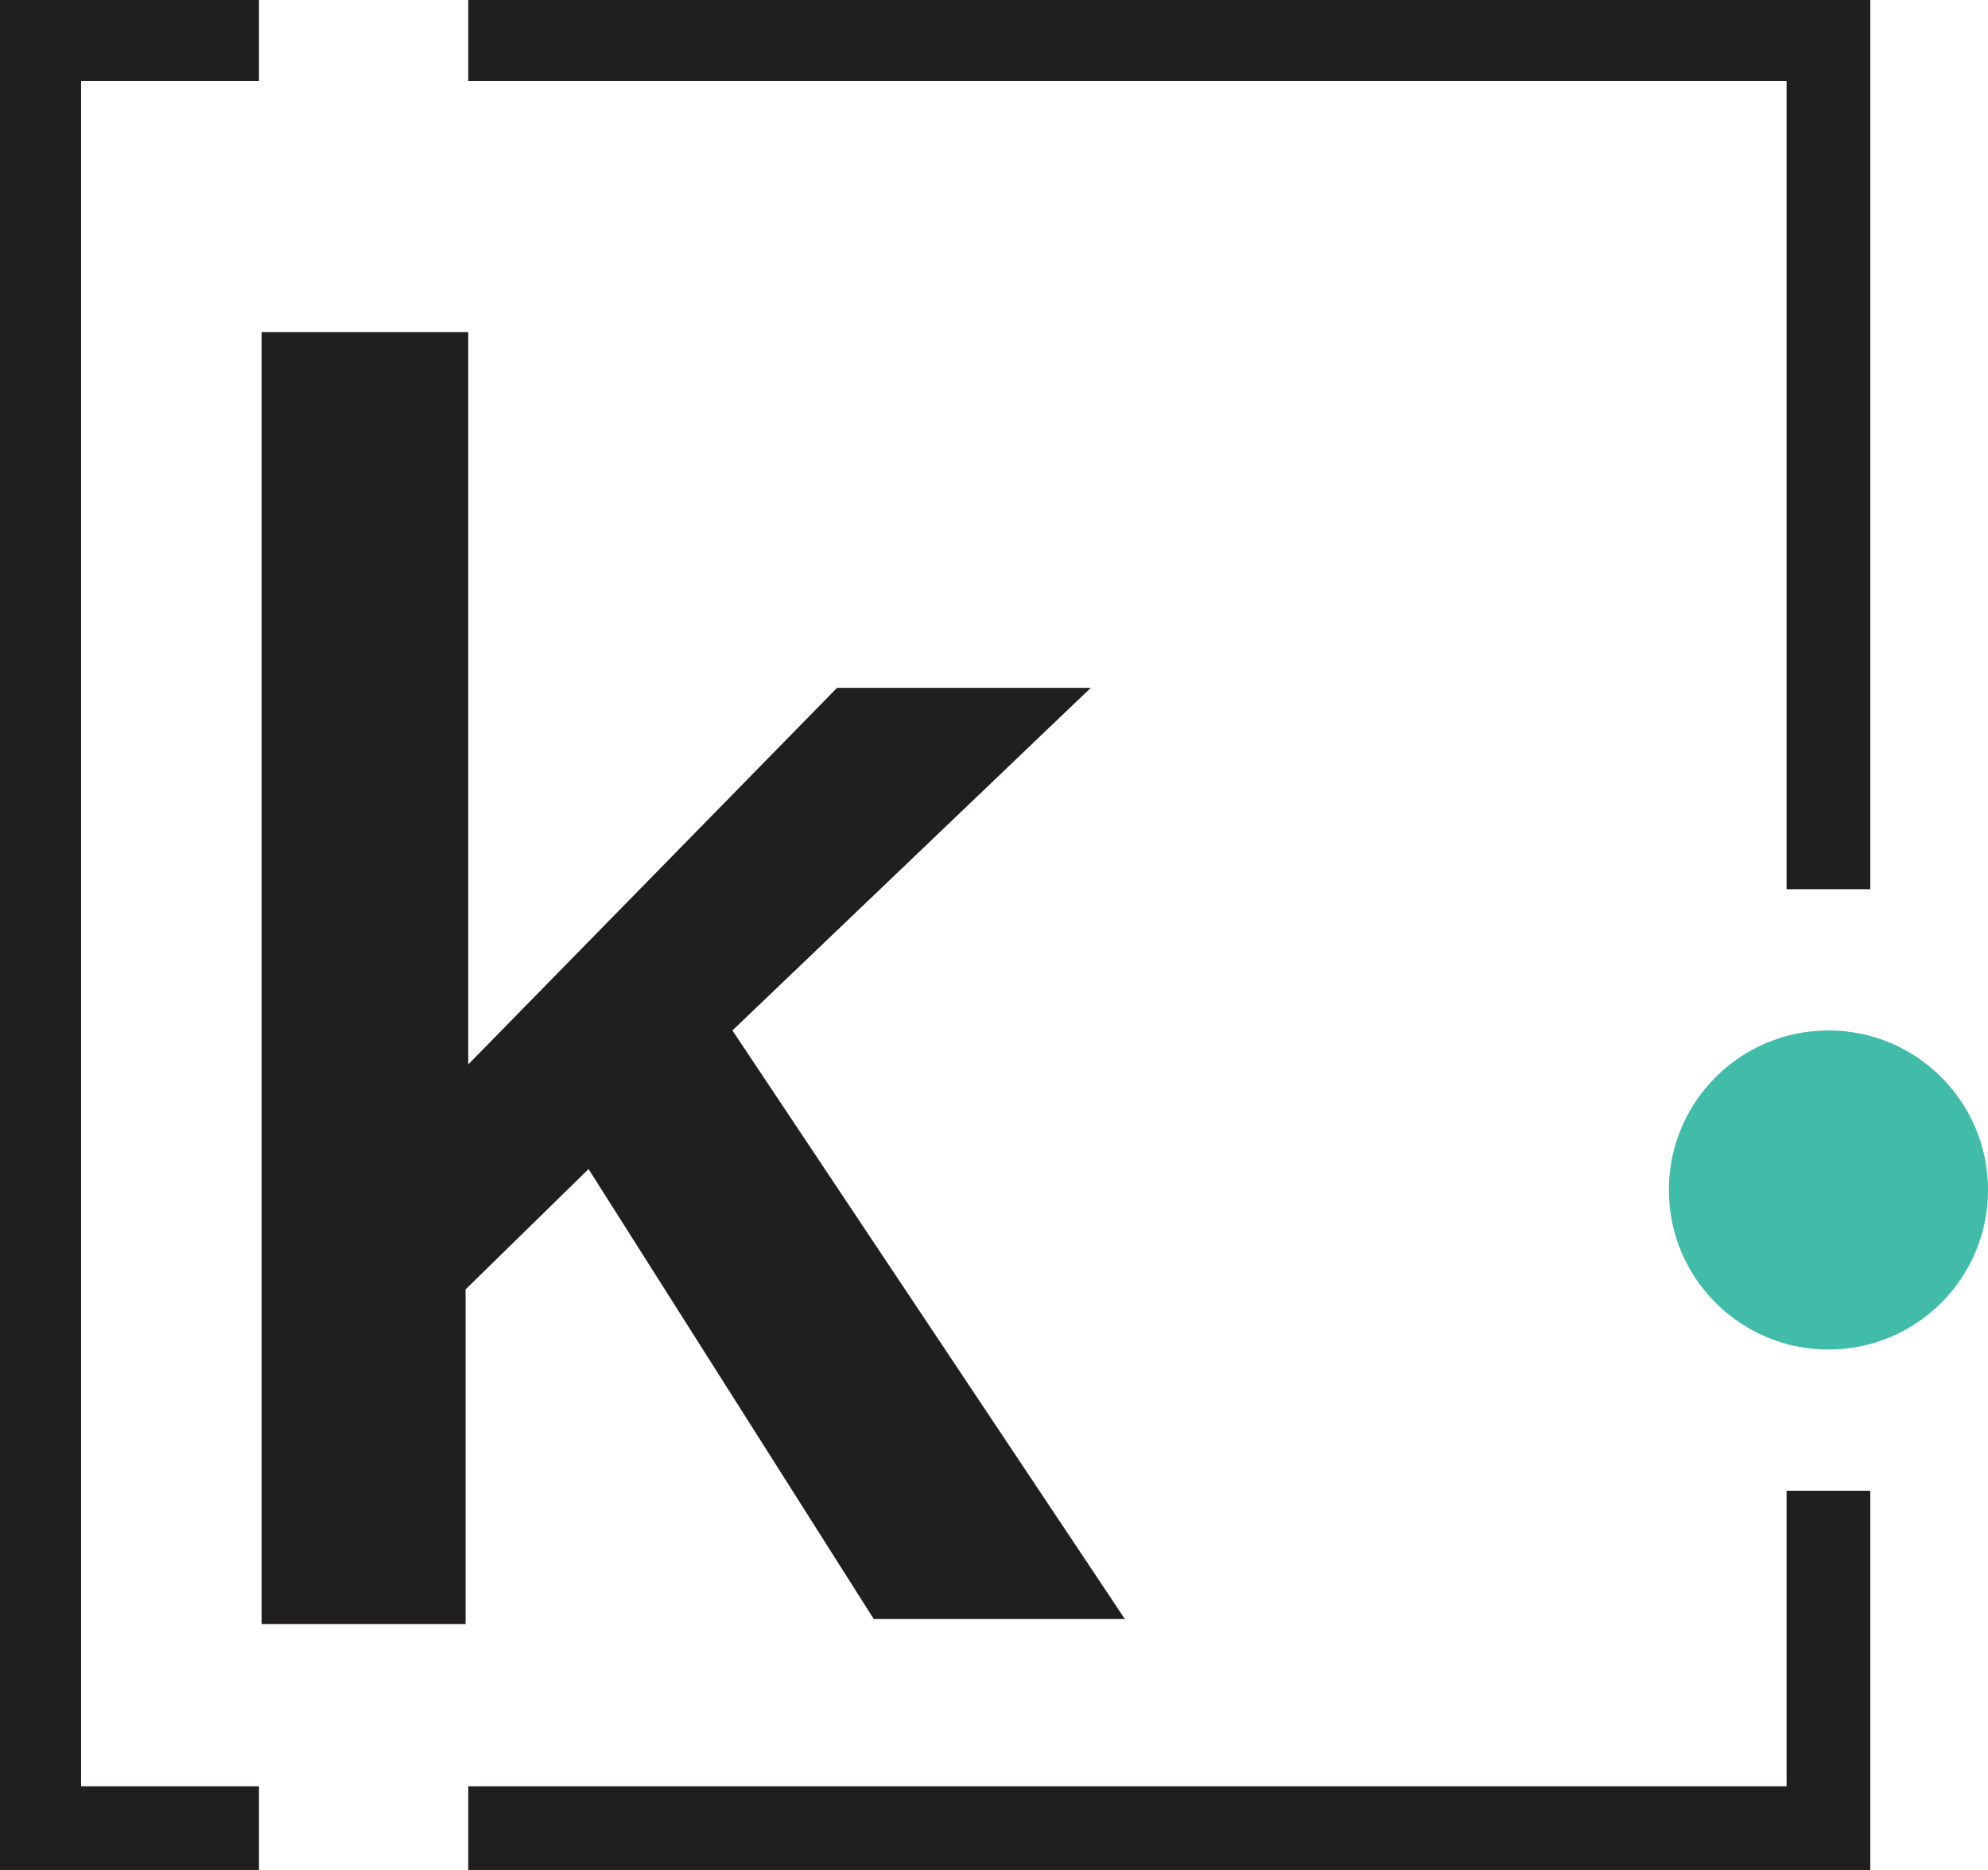
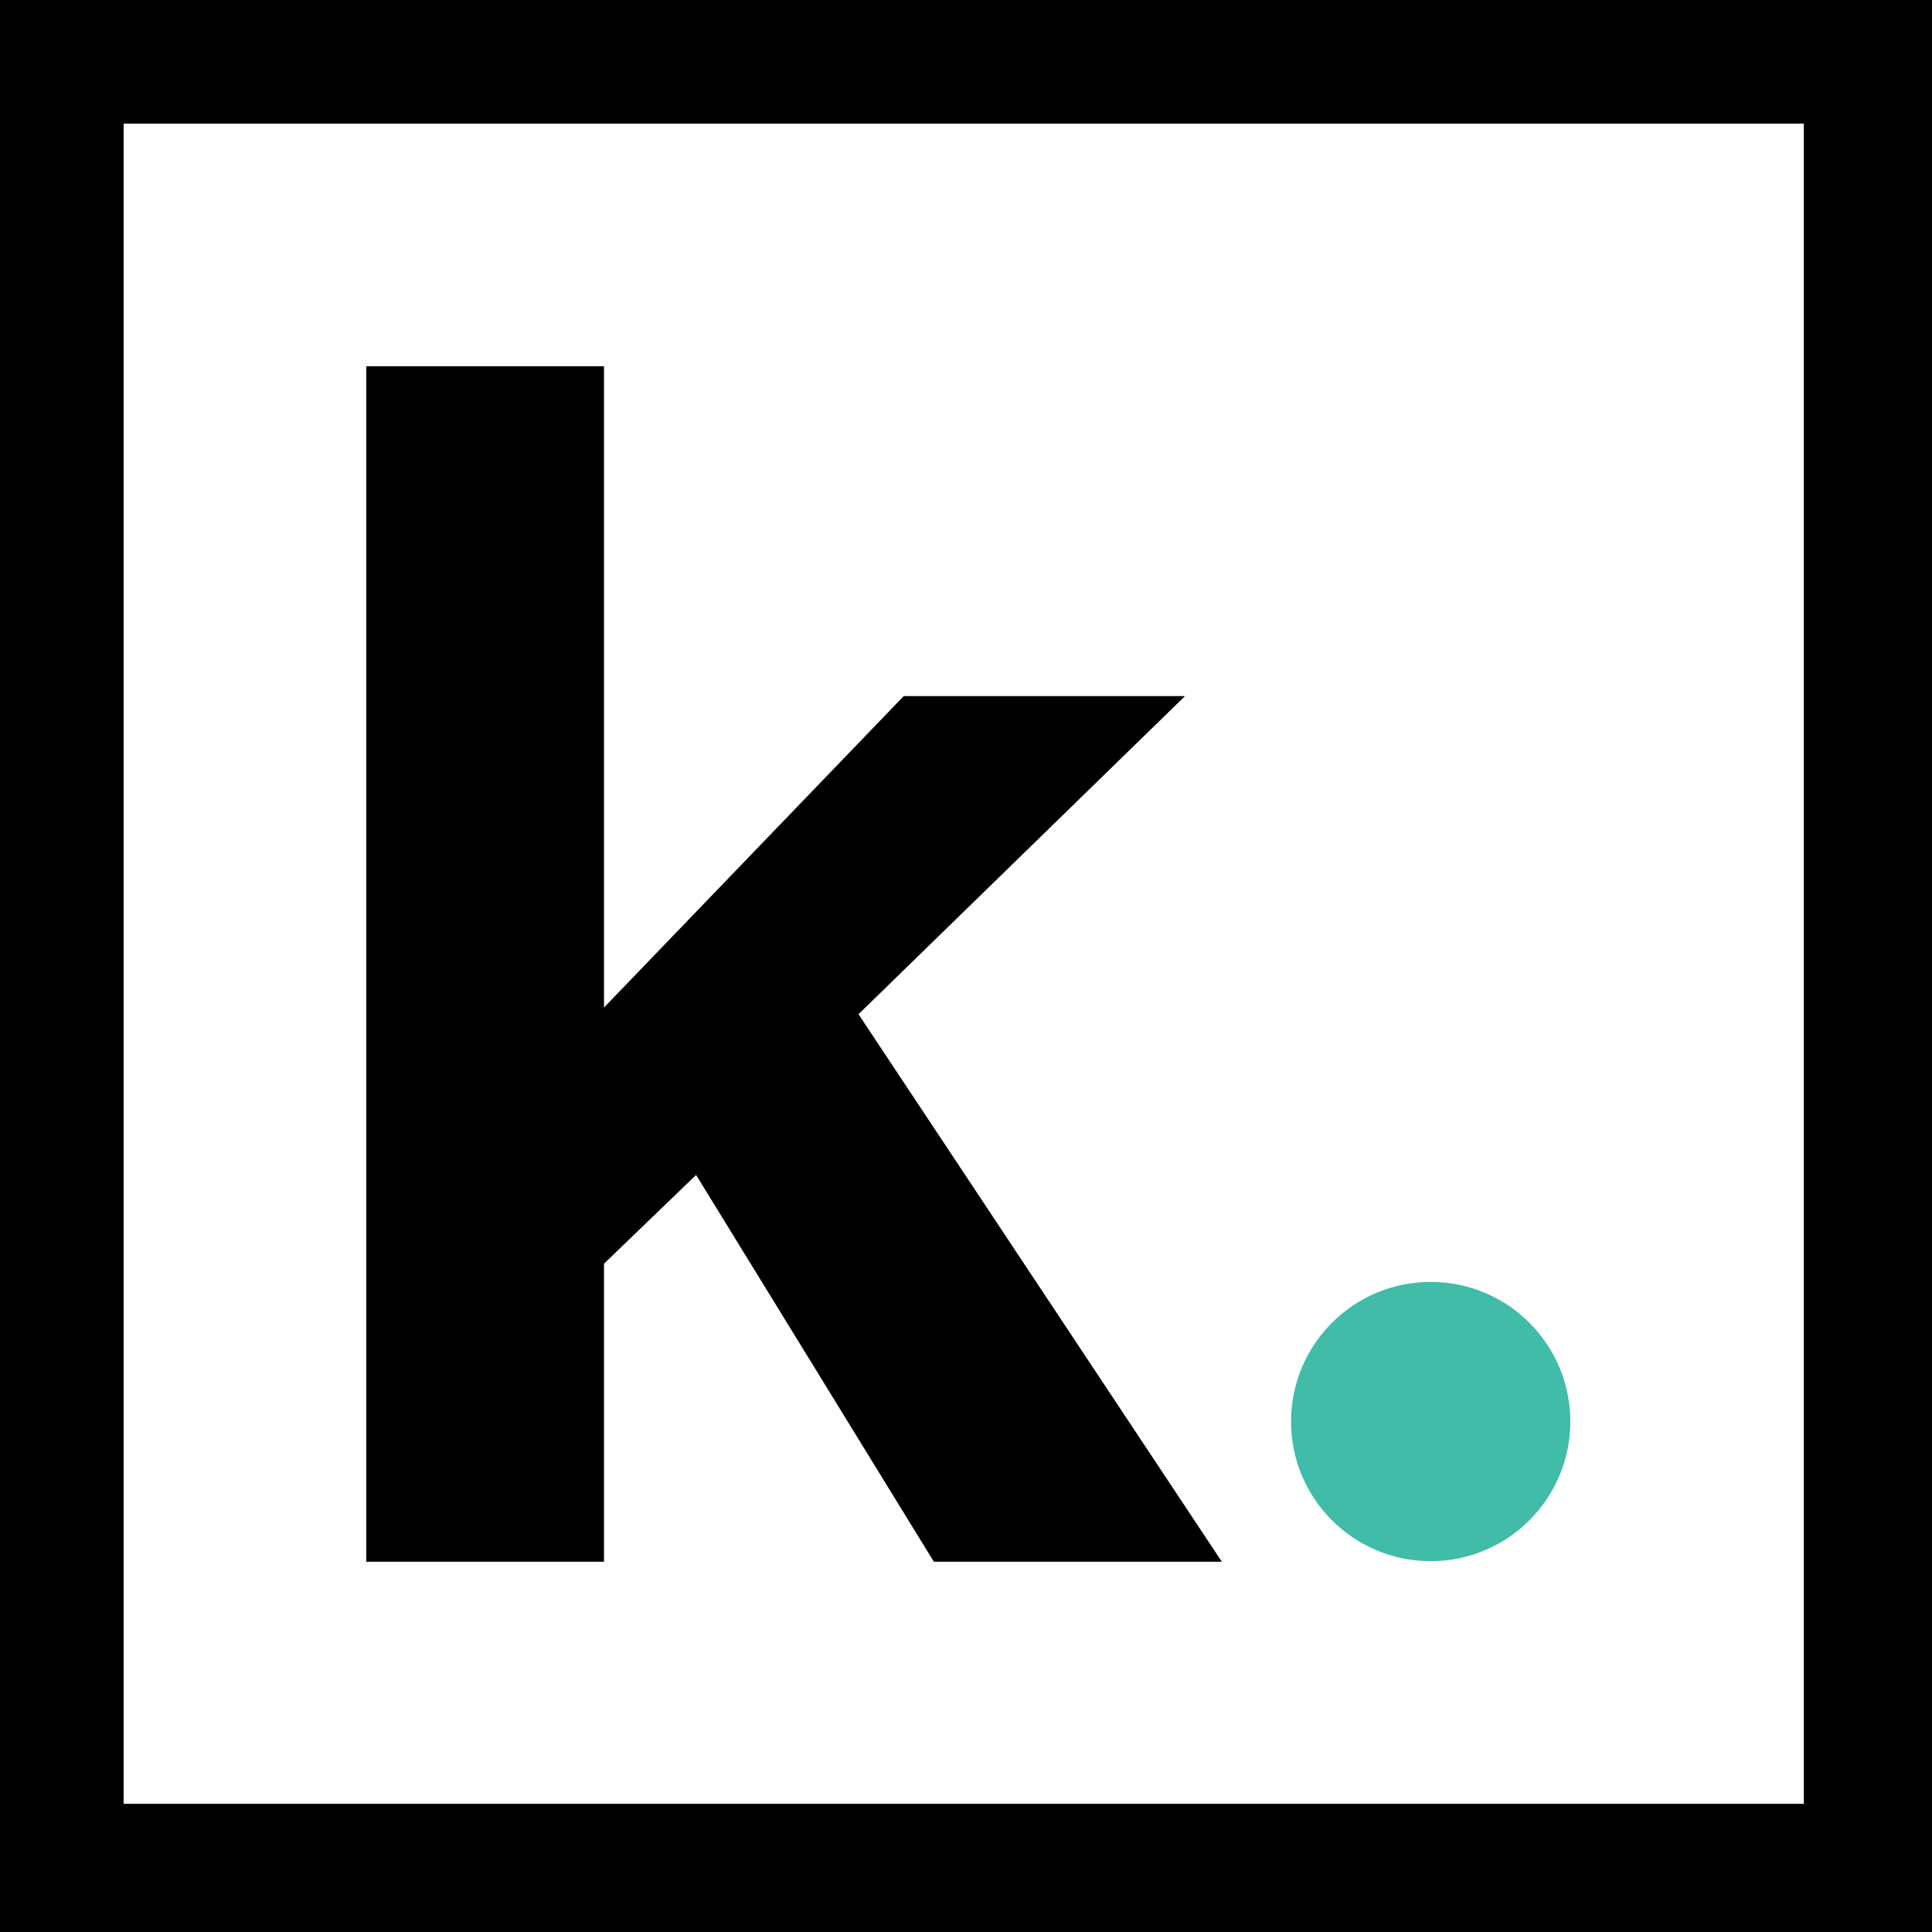
- <svg xmlns="http://www.w3.org/2000/svg" version="1.1" id="Layer_1" x="0px" y="0px" viewBox="0 0 76 71.5" style="enable-background:new 0 0 76 71.5;" xml:space="preserve">
-   <style type="text/css">
- 	.st0{fill:#211E1F;}
- 	.st1{fill:#40BCA9;}
- </style>
-   <g>
-     <g>
-       <g>
-         <path class="st0" d="M10,12.7h7.9v28L32,26.3h9.7L28,39.4l15,22.5h-9.6L22.5,44.7l-4.7,4.6v12.8H10C10,62.1,10,12.7,10,12.7z" />
-       </g>
-       <circle class="st1" cx="69.9" cy="45.5" r="6.1" />
-       <g>
-         <polygon class="st0" points="0,0 0,3.1 0,68.3 0,71.5 3.1,71.5 9.9,71.5 9.9,68.3 3.1,68.3 3.1,3.1 9.9,3.1 9.9,0 3.1,0    " />
-       </g>
-       <g>
-         <polygon class="st0" points="68.3,57 68.3,68.3 17.9,68.3 17.9,71.5 68.3,71.5 71.5,71.5 71.5,68.3 71.5,57    " />
-       </g>
-       <g>
-         <polygon class="st0" points="71.5,34 71.5,3.1 71.5,0 68.3,0 17.9,0 17.9,3.1 68.3,3.1 68.3,34    " />
+ <svg xmlns="http://www.w3.org/2000/svg" width="422px" height="422px" viewBox="0 0 422 422" version="1.1">
+   <g id="Page-1" stroke="none" stroke-width="1" fill="none" fill-rule="evenodd">
+     <g id="A4" transform="translate(-101, -128)">
+       <g id="Group" transform="translate(101, 128)">
+         <path d="M0,0 L422,0 L422,422 L0,422 L0,0 Z M27,27 L27,394 L394,394 L394,27 L27,27 Z" id="Combined-Shape" fill="#000000" />
+         <polygon id="k" fill="#000000" points="80 80 131.931 80 131.931 220.069 197.394 152.046 258.834 152.046 187.52 221.531 266.88 341.12 203.977 341.12 152.046 256.64 131.931 276.023 131.931 341.12 80 341.12" />
+         <circle id="Oval" fill="#40BCA9" cx="312.5" cy="310.5" r="30.5" />
      </g>
    </g>
  </g>
</svg>
